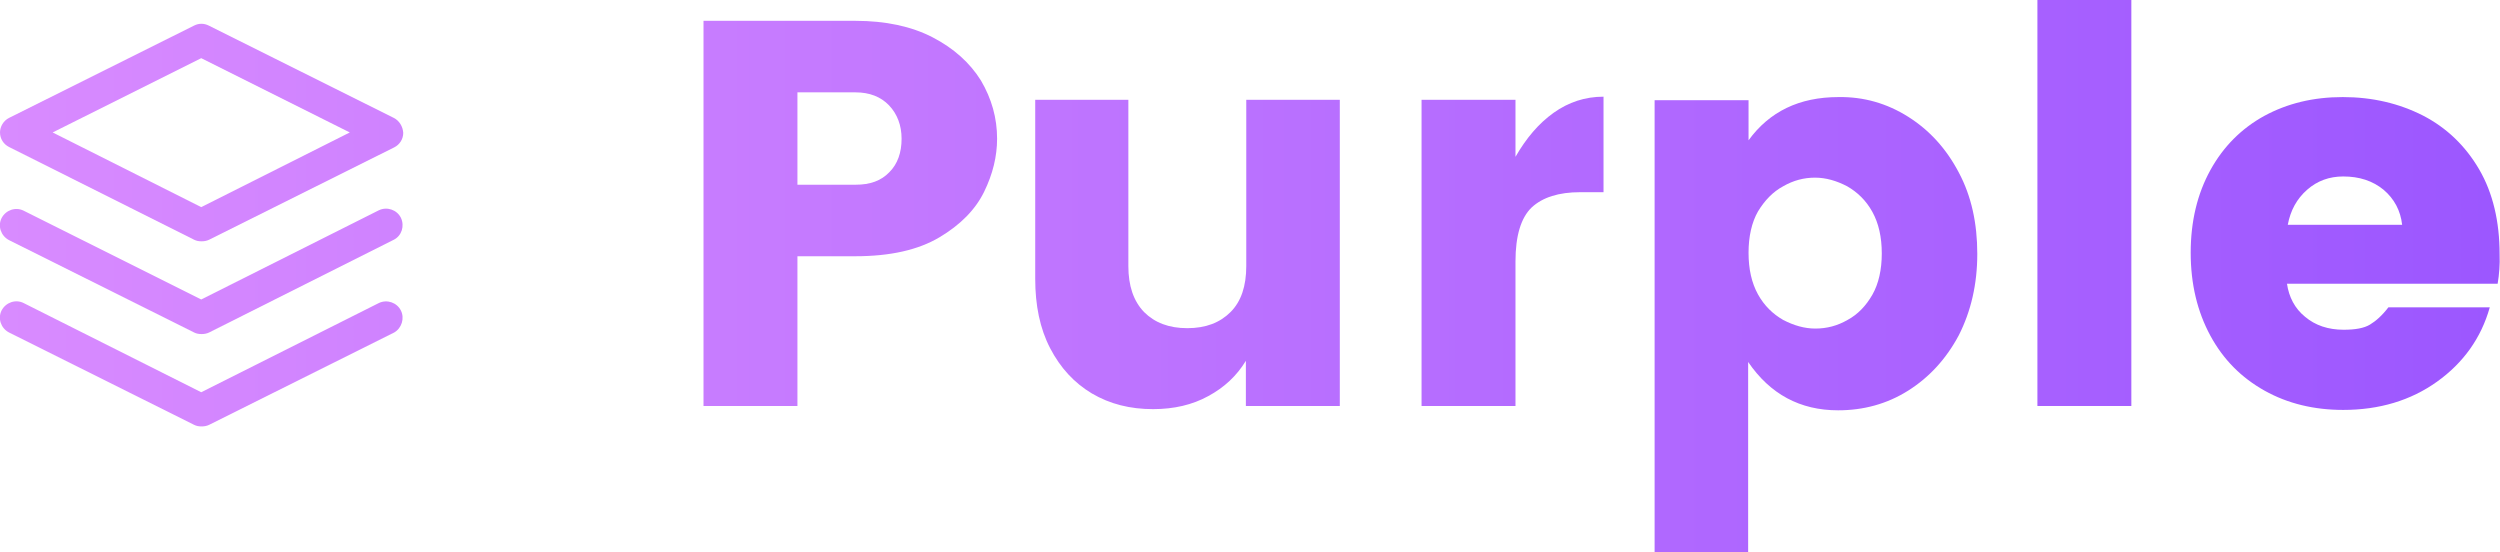
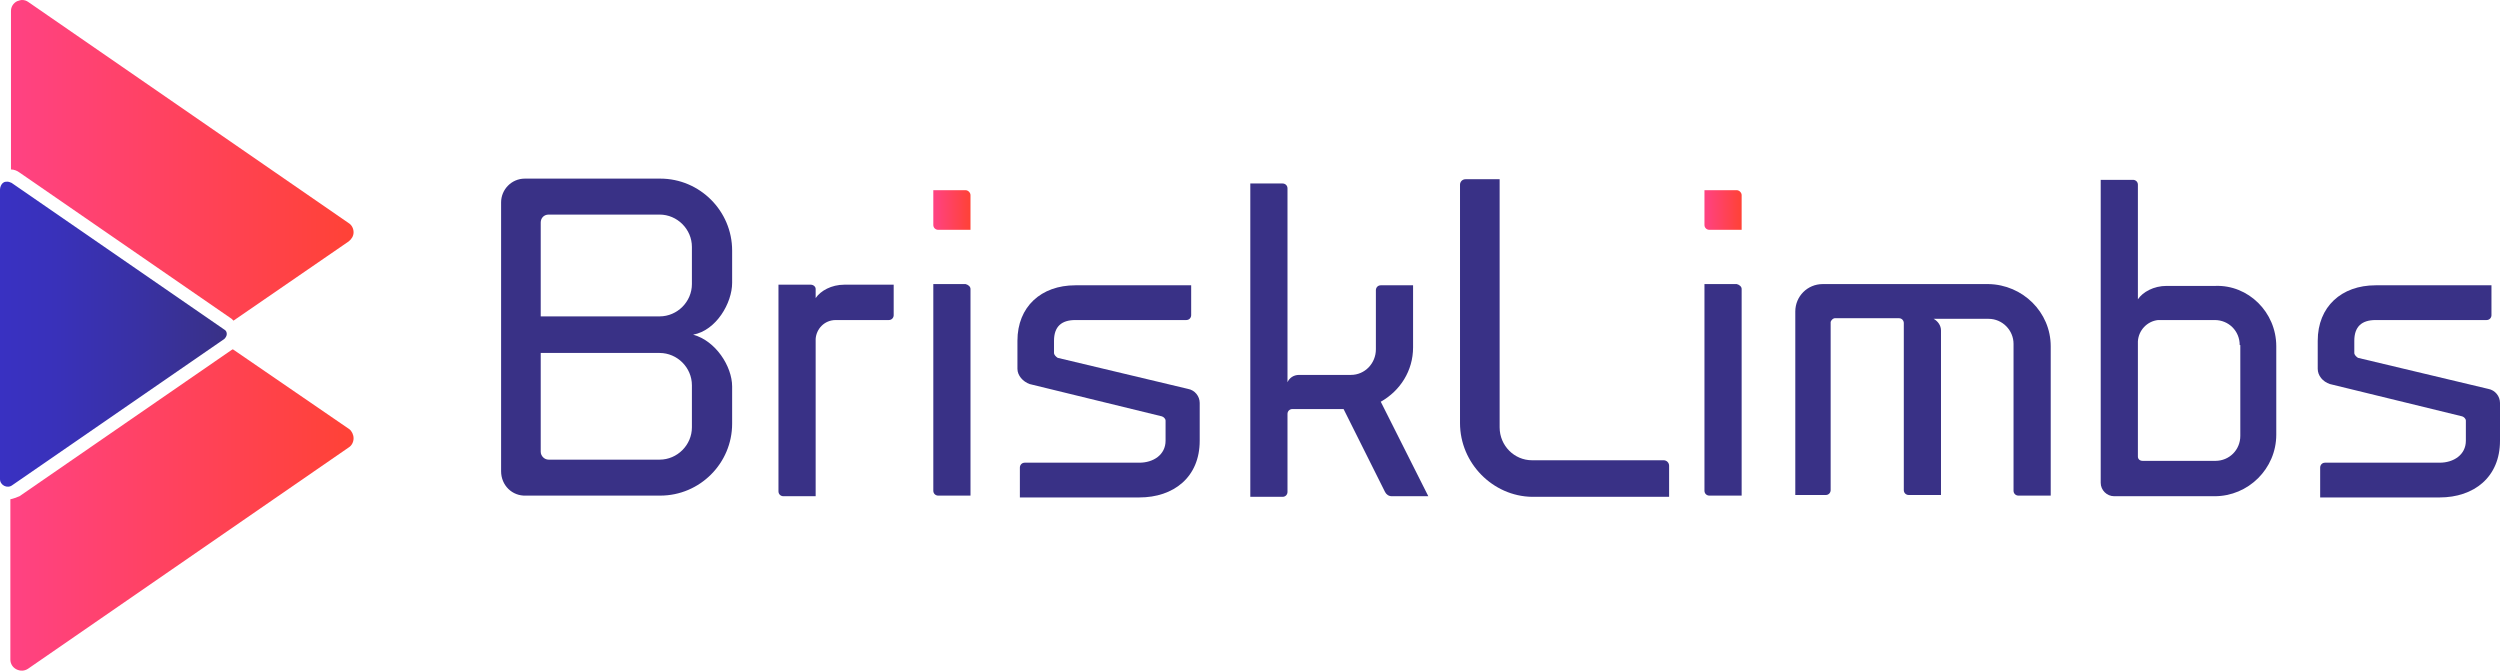
- <svg xmlns="http://www.w3.org/2000/svg" version="1.1" id="Layer_1" x="0px" y="0px" viewBox="0 0 636.1 140.4" style="enable-background:new 0 0 636.1 140.4;" xml:space="preserve">
+ <svg xmlns="http://www.w3.org/2000/svg" version="1.1" id="Layer_1" x="0px" y="0px" viewBox="7.2 5.7 410.1 110" style="enable-background:new 7.2 5.7 410.1 110;" xml:space="preserve">
  <style type="text/css">
- 	.st0{fill:url(#SVGID_1_);}
- 	.st1{fill:url(#SVGID_2_);}
- 	.st2{fill:url(#SVGID_3_);}
- 	.st3{fill:url(#SVGID_4_);}
- 	.st4{fill:url(#SVGID_5_);}
- 	.st5{fill:url(#SVGID_6_);}
- 	.st6{fill:url(#SVGID_7_);}
- 	.st7{fill:url(#SVGID_8_);}
- 	.st8{fill:url(#SVGID_9_);}
+ 	.st0{fill:#393186;}
+ 	.st1{fill:url(#XMLID_3_);}
+ 	.st2{fill:url(#XMLID_4_);}
+ 	.st3{fill:url(#XMLID_5_);}
+ 	.st4{fill:url(#XMLID_6_);}
+ 	.st5{fill:none;stroke:#231F20;stroke-width:5;stroke-miterlimit:10;}
+ 	.st6{fill:url(#XMLID_7_);}
</style>
-   <linearGradient id="SVGID_1_" gradientUnits="userSpaceOnUse" x1="-14.647" y1="54.292" x2="656.557" y2="54.292">
-     <stop offset="1.502404e-03" style="stop-color:#DA8CFF" />
-     <stop offset="1" style="stop-color:#9A55FF" />
-   </linearGradient>
-   <path class="st0" d="M202.9,65.2v38.1h-23.9v-98h38.7c7.6,0,14.2,1.4,19.6,4.2c5.4,2.8,9.5,6.5,12.3,11c2.7,4.6,4.1,9.5,4.1,14.8  c0,4.5-1.1,9-3.3,13.5c-2.2,4.5-6,8.4-11.4,11.6c-5.4,3.2-12.5,4.8-21.4,4.8H202.9z M226.3,43.8c2.1-2.1,3.1-5,3.1-8.5  c0-3.4-1.1-6.3-3.2-8.5c-2.1-2.2-5-3.3-8.5-3.3h-14.8V47h14.8C221.4,47,224.2,46,226.3,43.8z" />
-   <linearGradient id="SVGID_2_" gradientUnits="userSpaceOnUse" x1="-14.647" y1="64.76" x2="656.557" y2="64.76">
-     <stop offset="1.502404e-03" style="stop-color:#DA8CFF" />
-     <stop offset="1" style="stop-color:#9A55FF" />
-   </linearGradient>
-   <path class="st1" d="M340.9,25.4v77.9H317V91.8c-2.3,3.8-5.5,6.8-9.6,9c-4,2.2-8.7,3.3-14,3.3c-5.9,0-11-1.3-15.6-4  c-4.5-2.7-8-6.5-10.6-11.5c-2.6-5-3.8-10.9-3.8-17.7V25.4h23.7v42.3c0,5,1.3,8.9,4,11.7c2.7,2.7,6.3,4.1,11,4.1  c4.7,0,8.3-1.4,11-4.1c2.7-2.7,4-6.6,4-11.7V25.4H340.9z" />
-   <linearGradient id="SVGID_3_" gradientUnits="userSpaceOnUse" x1="-14.647" y1="63.922" x2="656.557" y2="63.922">
-     <stop offset="1.502404e-03" style="stop-color:#DA8CFF" />
-     <stop offset="1" style="stop-color:#9A55FF" />
-   </linearGradient>
-   <path class="st2" d="M395.3,28.7c3.8-2.7,8-4.1,12.7-4.1v24.3h-5.9c-5.5,0-9.6,1.3-12.4,3.9c-2.7,2.6-4.1,7.2-4.1,13.7v36.8h-23.9  V25.4h23.9v14.5C388.3,35.2,391.5,31.4,395.3,28.7z" />
-   <linearGradient id="SVGID_4_" gradientUnits="userSpaceOnUse" x1="-14.647" y1="82.485" x2="656.557" y2="82.485">
-     <stop offset="1.502404e-03" style="stop-color:#DA8CFF" />
-     <stop offset="1" style="stop-color:#9A55FF" />
-   </linearGradient>
-   <path class="st3" d="M485.5,29.7c5.4,3.4,9.7,8.1,12.9,14.2c3.2,6,4.7,12.9,4.7,20.7c0,7.7-1.6,14.6-4.7,20.7  c-3.2,6-7.5,10.7-12.9,14.1s-11.4,5-17.8,5c-9.7,0-17.3-4.1-22.9-12.3v48.4H421v-115h23.9v10.2c5.3-7.3,12.9-11,22.9-11  C474.2,24.6,480.1,26.3,485.5,29.7z M453.7,47.4c-2.6,1.4-4.7,3.6-6.4,6.4c-1.6,2.8-2.4,6.4-2.4,10.5c0,4.2,0.8,7.7,2.4,10.6  c1.6,2.9,3.8,5,6.4,6.5c2.7,1.4,5.4,2.2,8.2,2.2c2.9,0,5.6-0.7,8.2-2.2c2.6-1.4,4.7-3.6,6.3-6.4c1.6-2.8,2.4-6.4,2.4-10.5  c0-4.2-0.8-7.7-2.4-10.6c-1.6-2.9-3.8-5-6.4-6.5c-2.7-1.4-5.4-2.2-8.2-2.2C459,45.2,456.3,45.9,453.7,47.4z" />
-   <linearGradient id="SVGID_5_" gradientUnits="userSpaceOnUse" x1="-14.647" y1="51.64" x2="656.557" y2="51.64">
-     <stop offset="1.502404e-03" style="stop-color:#DA8CFF" />
-     <stop offset="1" style="stop-color:#9A55FF" />
-   </linearGradient>
-   <path class="st4" d="M542.3,0v103.3h-23.9V0H542.3z" />
-   <linearGradient id="SVGID_6_" gradientUnits="userSpaceOnUse" x1="-14.647" y1="64.411" x2="656.557" y2="64.411">
-     <stop offset="1.502404e-03" style="stop-color:#DA8CFF" />
-     <stop offset="1" style="stop-color:#9A55FF" />
-   </linearGradient>
-   <path class="st5" d="M635.5,72.2h-53.6c0.5,3.4,2,6.3,4.6,8.4c2.6,2.2,5.9,3.3,9.8,3.3c3,0,5.2-0.4,6.7-1.3c1.5-0.9,3.1-2.3,4.7-4.4  h25.8c-2.2,7.8-6.7,14.1-13.4,18.9c-6.7,4.8-14.7,7.2-23.9,7.2c-7.4,0-14.1-1.6-20-4.9c-5.9-3.3-10.5-7.9-13.8-14  c-3.3-6.1-5-13.1-5-21.1c0-8,1.7-15,5-21c3.3-6,7.9-10.6,13.7-13.8c5.9-3.2,12.5-4.8,20-4.8c7.5,0,14.3,1.6,20.4,4.7  c6,3.1,10.8,7.7,14.3,13.7c3.5,6,5.2,13.3,5.2,21.6C636.1,67.3,635.9,69.8,635.5,72.2z M611.2,57.2c-0.4-3.6-2-6.6-4.7-8.9  c-2.8-2.3-6.2-3.4-10.3-3.4c-3.5,0-6.6,1.1-9.2,3.4c-2.6,2.3-4.2,5.2-4.9,8.9H611.2z" />
-   <g>
-     <g>
-       <linearGradient id="SVGID_7_" gradientUnits="userSpaceOnUse" x1="-14.647" y1="33.748" x2="656.557" y2="33.748">
-         <stop offset="1.502404e-03" style="stop-color:#DA8CFF" />
-         <stop offset="1" style="stop-color:#9A55FF" />
+   <g id="XMLID_11_">
+     <g id="XMLID_68_">
+       <path id="XMLID_74_" class="st0" d="M89.4,83V38.9c0-2.1,1.7-3.9,3.9-3.9h1.1h21.1c6.5,0,11.8,5.3,11.8,11.8v5.3    c0,3.3-2.6,7.8-6.4,8.5c3.7,1,6.4,5.2,6.4,8.5v6.1c0,6.5-5.3,11.8-11.8,11.8h-22C91.2,87.1,89.4,85.3,89.4,83z M95.9,57.6h19.5    c2.9,0,5.3-2.4,5.3-5.3v-6.1c0-2.9-2.4-5.3-5.3-5.3H97.2c-0.8,0-1.3,0.6-1.3,1.3V57.6z M120.7,68.9c0-2.9-2.4-5.3-5.3-5.3H95.9    v16.2c0,0.7,0.6,1.3,1.3,1.3h18.2c2.9,0,5.3-2.4,5.3-5.3V68.9z" />
+       <path id="XMLID_78_" class="st0" d="M153.8,52.4v5c0,0.4-0.3,0.8-0.8,0.8h-8.7c-1.9,0-3.2,1.5-3.3,3.1v25.8h-5.3    c-0.4,0-0.8-0.3-0.8-0.8V52.4h5.3c0.4,0,0.8,0.3,0.8,0.7v1.5c0.8-1.2,2.6-2.2,4.7-2.2H153.8z" />
+       <linearGradient id="XMLID_3_" gradientUnits="userSpaceOnUse" x1="160.352" y1="274.85" x2="166.378" y2="274.85" gradientTransform="matrix(1 0 0 -1 0 315)">
+         <stop offset="5.188383e-008" style="stop-color:#FF4283" />
+         <stop offset="1" style="stop-color:#FF4236" />
      </linearGradient>
-       <path class="st6" d="M100.2,30L53.1,6.5c-1.2-0.6-2.5-0.6-3.7,0L2.3,30C0.9,30.7,0,32.2,0,33.7c0,1.6,0.9,3,2.3,3.7L49.4,61    c0.6,0.3,1.2,0.4,1.9,0.4c0.6,0,1.3-0.1,1.9-0.4l47.1-23.5c1.4-0.7,2.3-2.1,2.3-3.7C102.5,32.2,101.6,30.7,100.2,30z M51.2,52.7    L13.4,33.7l37.8-18.9l37.8,18.9L51.2,52.7z" />
+       <path id="XMLID_82_" class="st1" d="M166.4,37.7v5.7h-5.3c-0.4,0-0.8-0.3-0.8-0.8v-5.7h5.3C166,36.9,166.4,37.3,166.4,37.7z" />
+       <path id="XMLID_81_" class="st0" d="M166.4,53.1V87h-5.3c-0.4,0-0.8-0.3-0.8-0.8V52.3h5.3C166,52.4,166.4,52.7,166.4,53.1z" />
+       <path id="XMLID_83_" class="st0" d="M174.1,66.2v-4.6c0-5.6,3.9-9.1,9.5-9.1h19v4.9c0,0.4-0.3,0.8-0.8,0.8h-18.2    c-2.3,0-3.5,1.1-3.5,3.4v2c0,0.3,0.3,0.6,0.6,0.8l21.4,5.1c1.1,0.2,1.9,1.2,1.9,2.3V78c0,6-4.3,9.3-9.9,9.3h-19.6v-4.9    c0-0.4,0.3-0.8,0.8-0.8h18.8c2.3,0,4.3-1.3,4.3-3.6v-3.3c0-0.3-0.3-0.6-0.6-0.7l-21.7-5.3C175,68.3,174.1,67.3,174.1,66.2z" />
+       <path id="XMLID_85_" class="st0" d="M241.5,87.1h-6c-0.5,0-0.9-0.3-1.1-0.7l-6.8-13.6h-8.4c-0.4,0-0.8,0.3-0.8,0.8v12.8    c0,0.4-0.3,0.8-0.8,0.8h-5.3V35.8h5.3c0.4,0,0.8,0.3,0.8,0.8v31.8c0.3-0.7,1-1.2,1.9-1.2h8.5c2.3,0,4.1-1.9,4.1-4.2v-9.7    c0-0.4,0.3-0.8,0.8-0.8h5.3v10.2c0,3.8-2.1,7.1-5.3,8.9L241.5,87.1z" />
+       <path id="XMLID_87_" class="st0" d="M246.7,75.1V36c0-0.5,0.4-0.9,0.9-0.9h5.6v40.7c0,3,2.4,5.4,5.3,5.4h21.6    c0.5,0,0.9,0.4,0.9,0.9v5.1h-22.5C252.1,87.1,246.7,81.7,246.7,75.1z" />
+       <linearGradient id="XMLID_4_" gradientUnits="userSpaceOnUse" x1="286.826" y1="274.85" x2="292.851" y2="274.85" gradientTransform="matrix(1 0 0 -1 0 315)">
+         <stop offset="5.188383e-008" style="stop-color:#FF4283" />
+         <stop offset="1" style="stop-color:#FF4236" />
+       </linearGradient>
+       <path id="XMLID_91_" class="st2" d="M292.9,37.7v5.7h-5.3c-0.4,0-0.8-0.3-0.8-0.8v-5.7h5.3C292.5,36.9,292.9,37.3,292.9,37.7z" />
+       <path id="XMLID_90_" class="st0" d="M292.9,53.1V87h-5.3c-0.4,0-0.8-0.3-0.8-0.8V52.3h5.3C292.5,52.4,292.9,52.7,292.9,53.1z" />
+       <path id="XMLID_92_" class="st0" d="M343.6,62.5V87h-5.3c-0.4,0-0.8-0.3-0.8-0.8V62.1c0-2.2-1.8-4.1-4.1-4.1h-9    c0.7,0.4,1.2,1.1,1.2,1.9v27h-5.3c-0.4,0-0.8-0.3-0.8-0.8V58.7c0-0.4-0.3-0.8-0.8-0.8h-10.5c-0.3,0-0.6,0.3-0.7,0.6v27.6    c0,0.4-0.3,0.8-0.8,0.8h-5V56.8c0-2.5,2-4.5,4.5-4.5h27.2C339,52.4,343.6,56.9,343.6,62.5z" />
+       <path id="XMLID_94_" class="st0" d="M380.6,62.5V77c0,5.6-4.6,10.1-10.1,10.1H354c-1.2,0-2.2-1-2.2-2.2V35.2h5.3    c0.4,0,0.8,0.3,0.8,0.8v18.8c0.8-1.2,2.6-2.2,4.7-2.2h8C376,52.4,380.6,56.9,380.6,62.5z M374.6,62.3c0-2.3-1.8-4.1-4.1-4.1h-9.3    c-1.8,0.2-3.2,1.7-3.3,3.5v18.9c0,0.4,0.3,0.7,0.8,0.7h11.9c2.3,0,4.1-1.8,4.1-4.1V62.3H374.6z" />
+       <path id="XMLID_97_" class="st0" d="M387.4,66.2v-4.6c0-5.6,3.9-9.1,9.5-9.1h19v4.9c0,0.4-0.3,0.8-0.8,0.8h-18.2    c-2.3,0-3.5,1.1-3.5,3.4v2c0,0.3,0.3,0.6,0.6,0.8l21.4,5.1c1.1,0.2,1.9,1.2,1.9,2.3V78c0,6-4.3,9.3-9.9,9.3h-19.6v-4.9    c0-0.4,0.3-0.8,0.8-0.8h18.8c2.3,0,4.3-1.3,4.3-3.6v-3.3c0-0.3-0.3-0.6-0.6-0.7l-21.7-5.3C388.2,68.3,387.4,67.3,387.4,66.2z" />
    </g>
-   </g>
-   <g>
-     <g>
-       <linearGradient id="SVGID_8_" gradientUnits="userSpaceOnUse" x1="-14.647" y1="92.608" x2="656.557" y2="92.608">
-         <stop offset="1.502404e-03" style="stop-color:#DA8CFF" />
-         <stop offset="1" style="stop-color:#9A55FF" />
+     <g id="XMLID_2_">
+       <linearGradient id="XMLID_5_" gradientUnits="userSpaceOnUse" x1="8.94" y1="283" x2="65.2" y2="283" gradientTransform="matrix(1 0 0 -1 0 315)">
+         <stop offset="5.188383e-008" style="stop-color:#FF4283" />
+         <stop offset="1" style="stop-color:#FF4236" />
      </linearGradient>
-       <path class="st7" d="M102,79c-1-2-3.5-2.9-5.6-1.9L51.2,99.8L6,77.1c-2-1-4.5-0.2-5.6,1.9c-1,2-0.2,4.5,1.9,5.6l47.1,23.5    c0.6,0.3,1.2,0.4,1.9,0.4c0.6,0,1.3-0.1,1.9-0.4l47.1-23.5C102.2,83.5,103,81,102,79z" />
-     </g>
-   </g>
-   <g>
-     <g>
-       <linearGradient id="SVGID_9_" gradientUnits="userSpaceOnUse" x1="-14.647" y1="69.064" x2="656.557" y2="69.064">
-         <stop offset="1.502404e-03" style="stop-color:#DA8CFF" />
-         <stop offset="1" style="stop-color:#9A55FF" />
+       <path id="XMLID_33_" class="st3" d="M65.2,43.8c0,0.6-0.3,1.1-0.8,1.5l-18.9,13c-0.1-0.1-0.2-0.2-0.3-0.3L10.4,34    C10,33.7,9.5,33.5,9,33.5v-26c0-0.7,0.4-1.3,1-1.6c0.3-0.1,0.6-0.2,0.8-0.2c0.4,0,0.7,0.1,1,0.3l52.6,36.3    C64.9,42.6,65.2,43.2,65.2,43.8z" />
+       <linearGradient id="XMLID_6_" gradientUnits="userSpaceOnUse" x1="8.9" y1="225.643" x2="65.2" y2="225.643" gradientTransform="matrix(1 0 0 -1 0 315)">
+         <stop offset="5.188383e-008" style="stop-color:#FF4283" />
+         <stop offset="1" style="stop-color:#FF4236" />
      </linearGradient>
-       <path class="st8" d="M102,55.4c-1-2-3.5-2.9-5.6-1.9L51.2,76.2L6,53.6c-2-1-4.5-0.2-5.6,1.9c-1,2-0.2,4.5,1.9,5.6l47.1,23.5    c0.6,0.3,1.2,0.4,1.9,0.4c0.6,0,1.3-0.1,1.9-0.4L100.2,61C102.2,60,103,57.5,102,55.4z" />
+       <path id="XMLID_36_" class="st4" d="M65.2,77.6c0,0.6-0.3,1.2-0.8,1.5l-52.6,36.3c-0.6,0.4-1.3,0.4-1.9,0.1c-0.6-0.3-1-0.9-1-1.6    V87.6c0.5-0.1,1-0.3,1.5-0.5l34.8-24c0.1,0,0.1-0.1,0.2-0.1l19.1,13.1C64.9,76.4,65.2,77,65.2,77.6z" />
+       <path id="XMLID_63_" class="st5" d="M59.2,82.1" />
+       <linearGradient id="XMLID_7_" gradientUnits="userSpaceOnUse" x1="7.31" y1="254.48" x2="44.41" y2="254.48" gradientTransform="matrix(1 0 0 -1 0 315)">
+         <stop offset="0" style="stop-color:#3931C2" />
+         <stop offset="0.241" style="stop-color:#3931BA" />
+         <stop offset="0.621" style="stop-color:#3931A3" />
+         <stop offset="1" style="stop-color:#393186" />
+       </linearGradient>
+       <path id="XMLID_157_" class="st6" d="M44.4,60.5c0,0.3-0.2,0.6-0.4,0.8l-34.8,24c-0.4,0.3-0.9,0.3-1.3,0.1    c-0.4-0.2-0.7-0.6-0.7-1.1V36.8c0-0.4,0.2-0.9,0.5-1.1c0.2-0.2,0.5-0.2,0.7-0.2s0.5,0.1,0.7,0.2l34.8,24    C44.3,59.9,44.4,60.2,44.4,60.5z" />
    </g>
  </g>
</svg>
